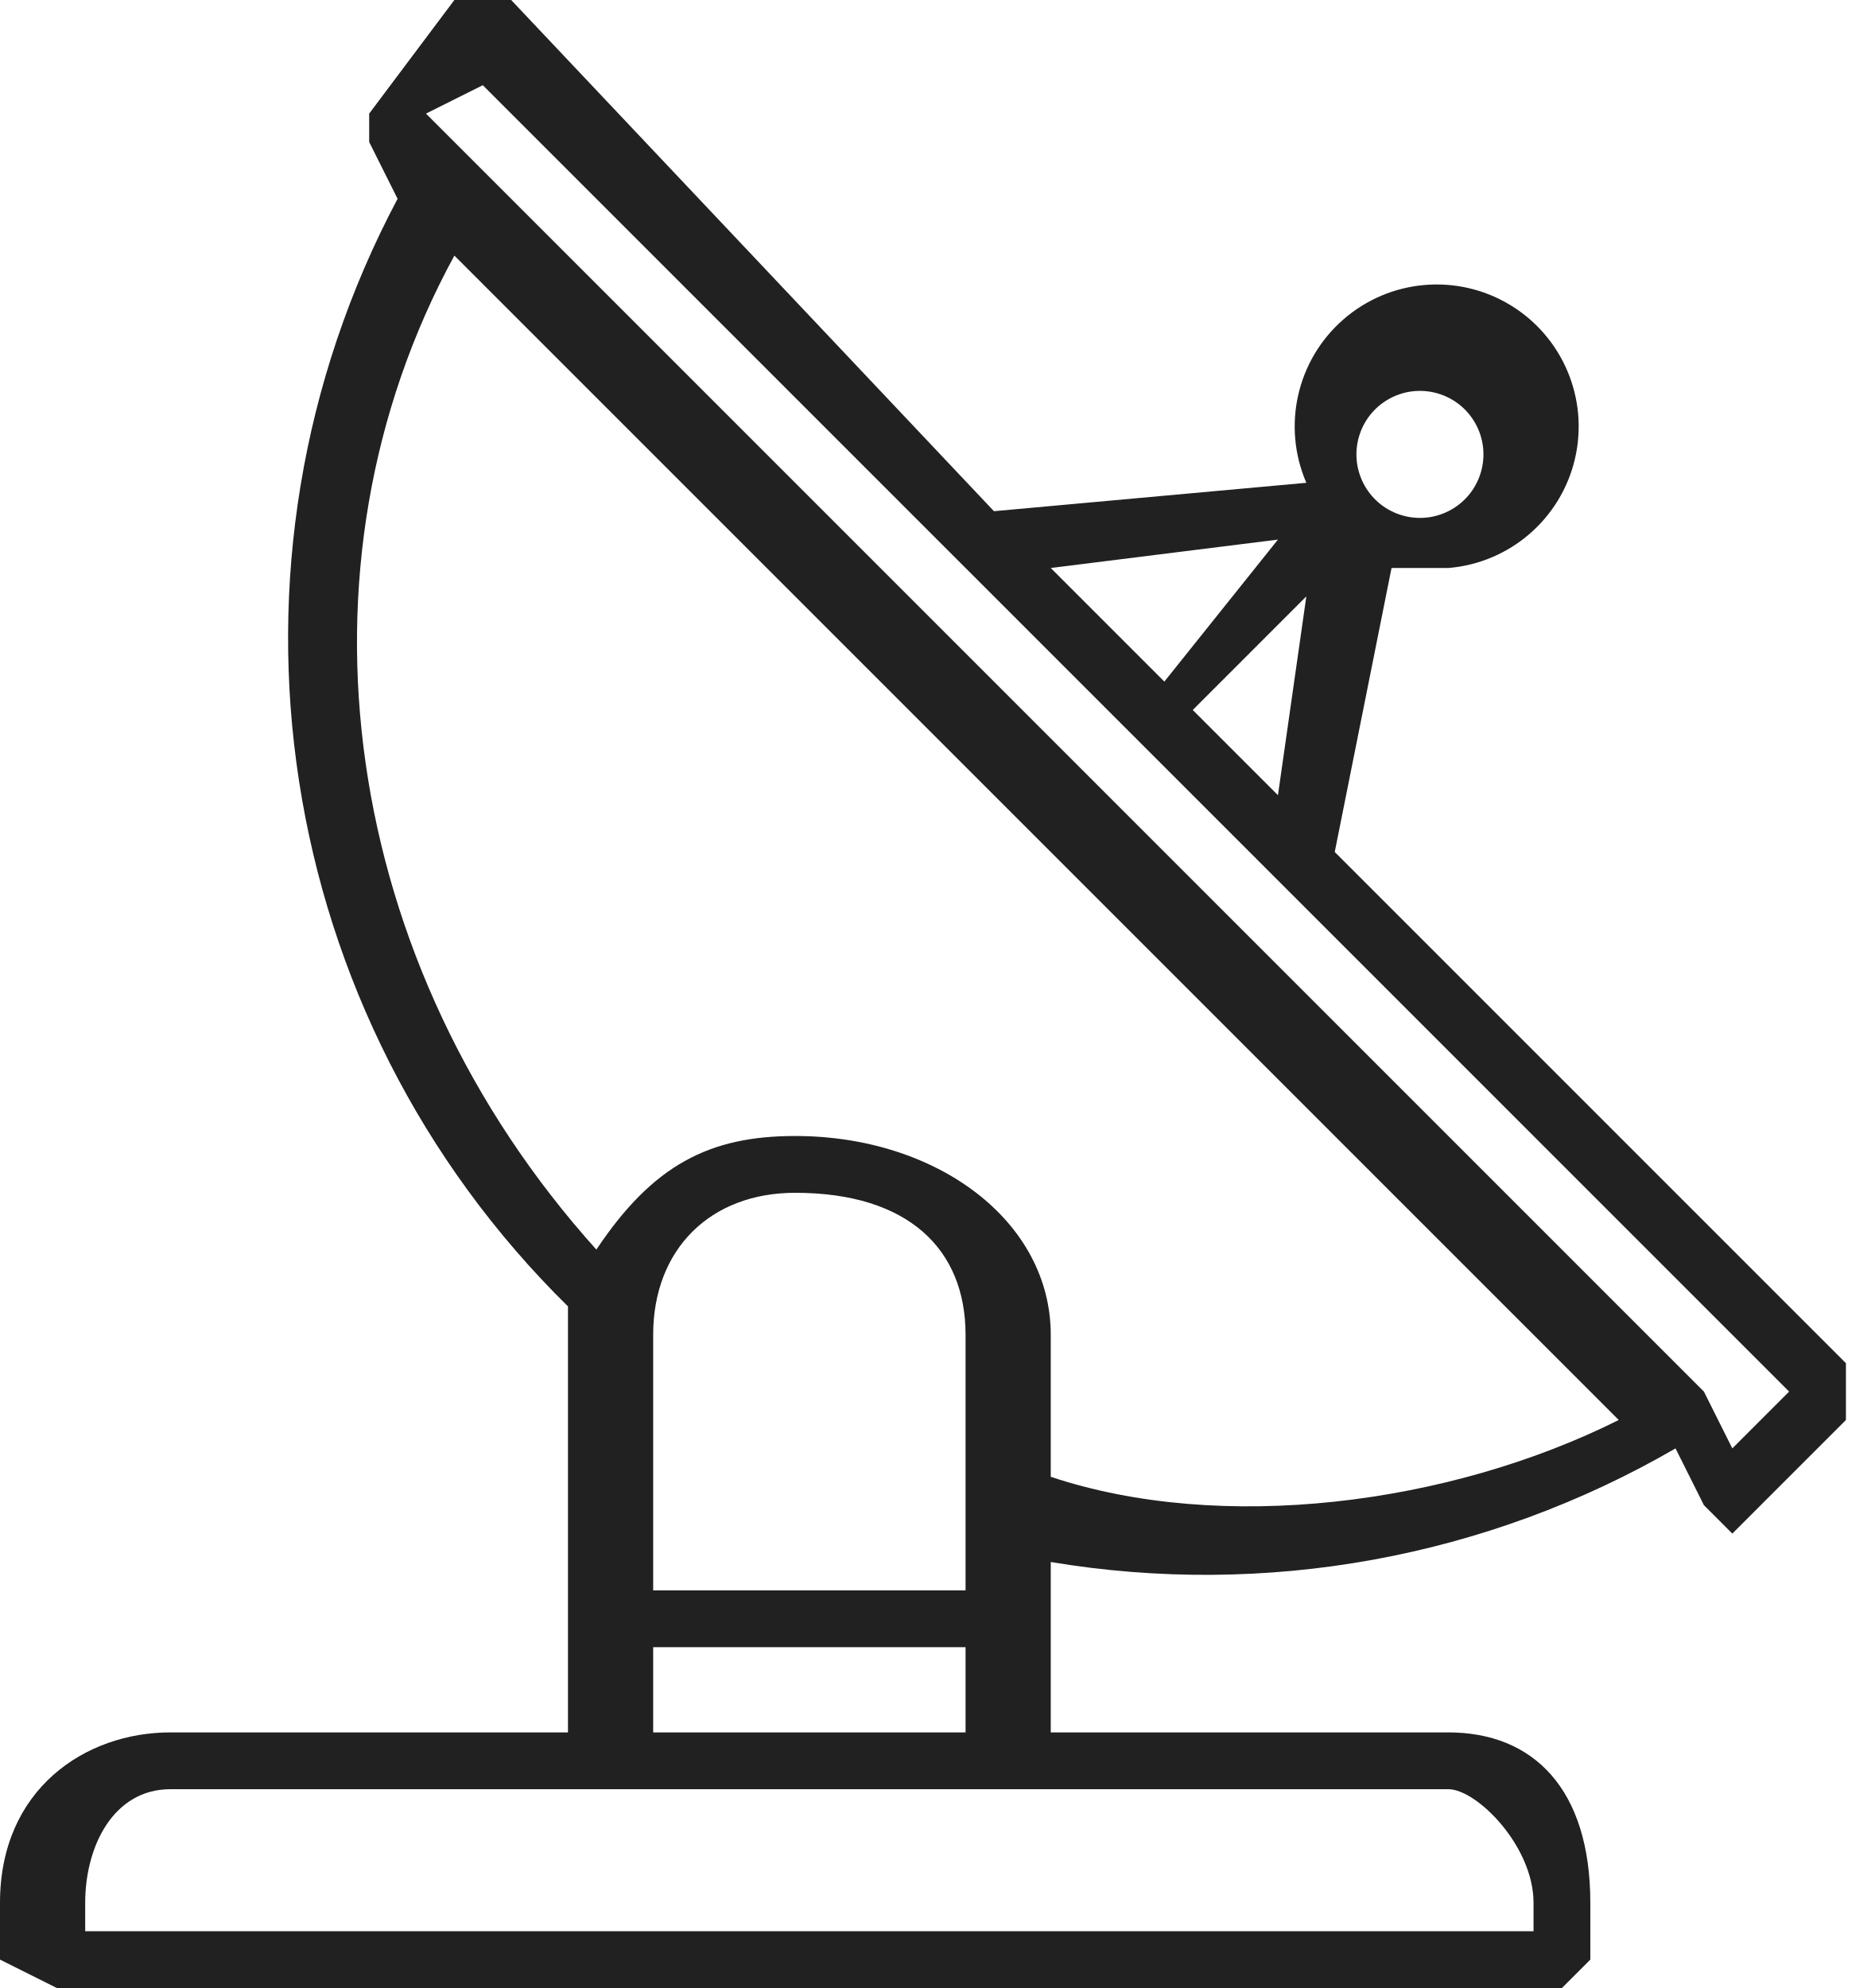
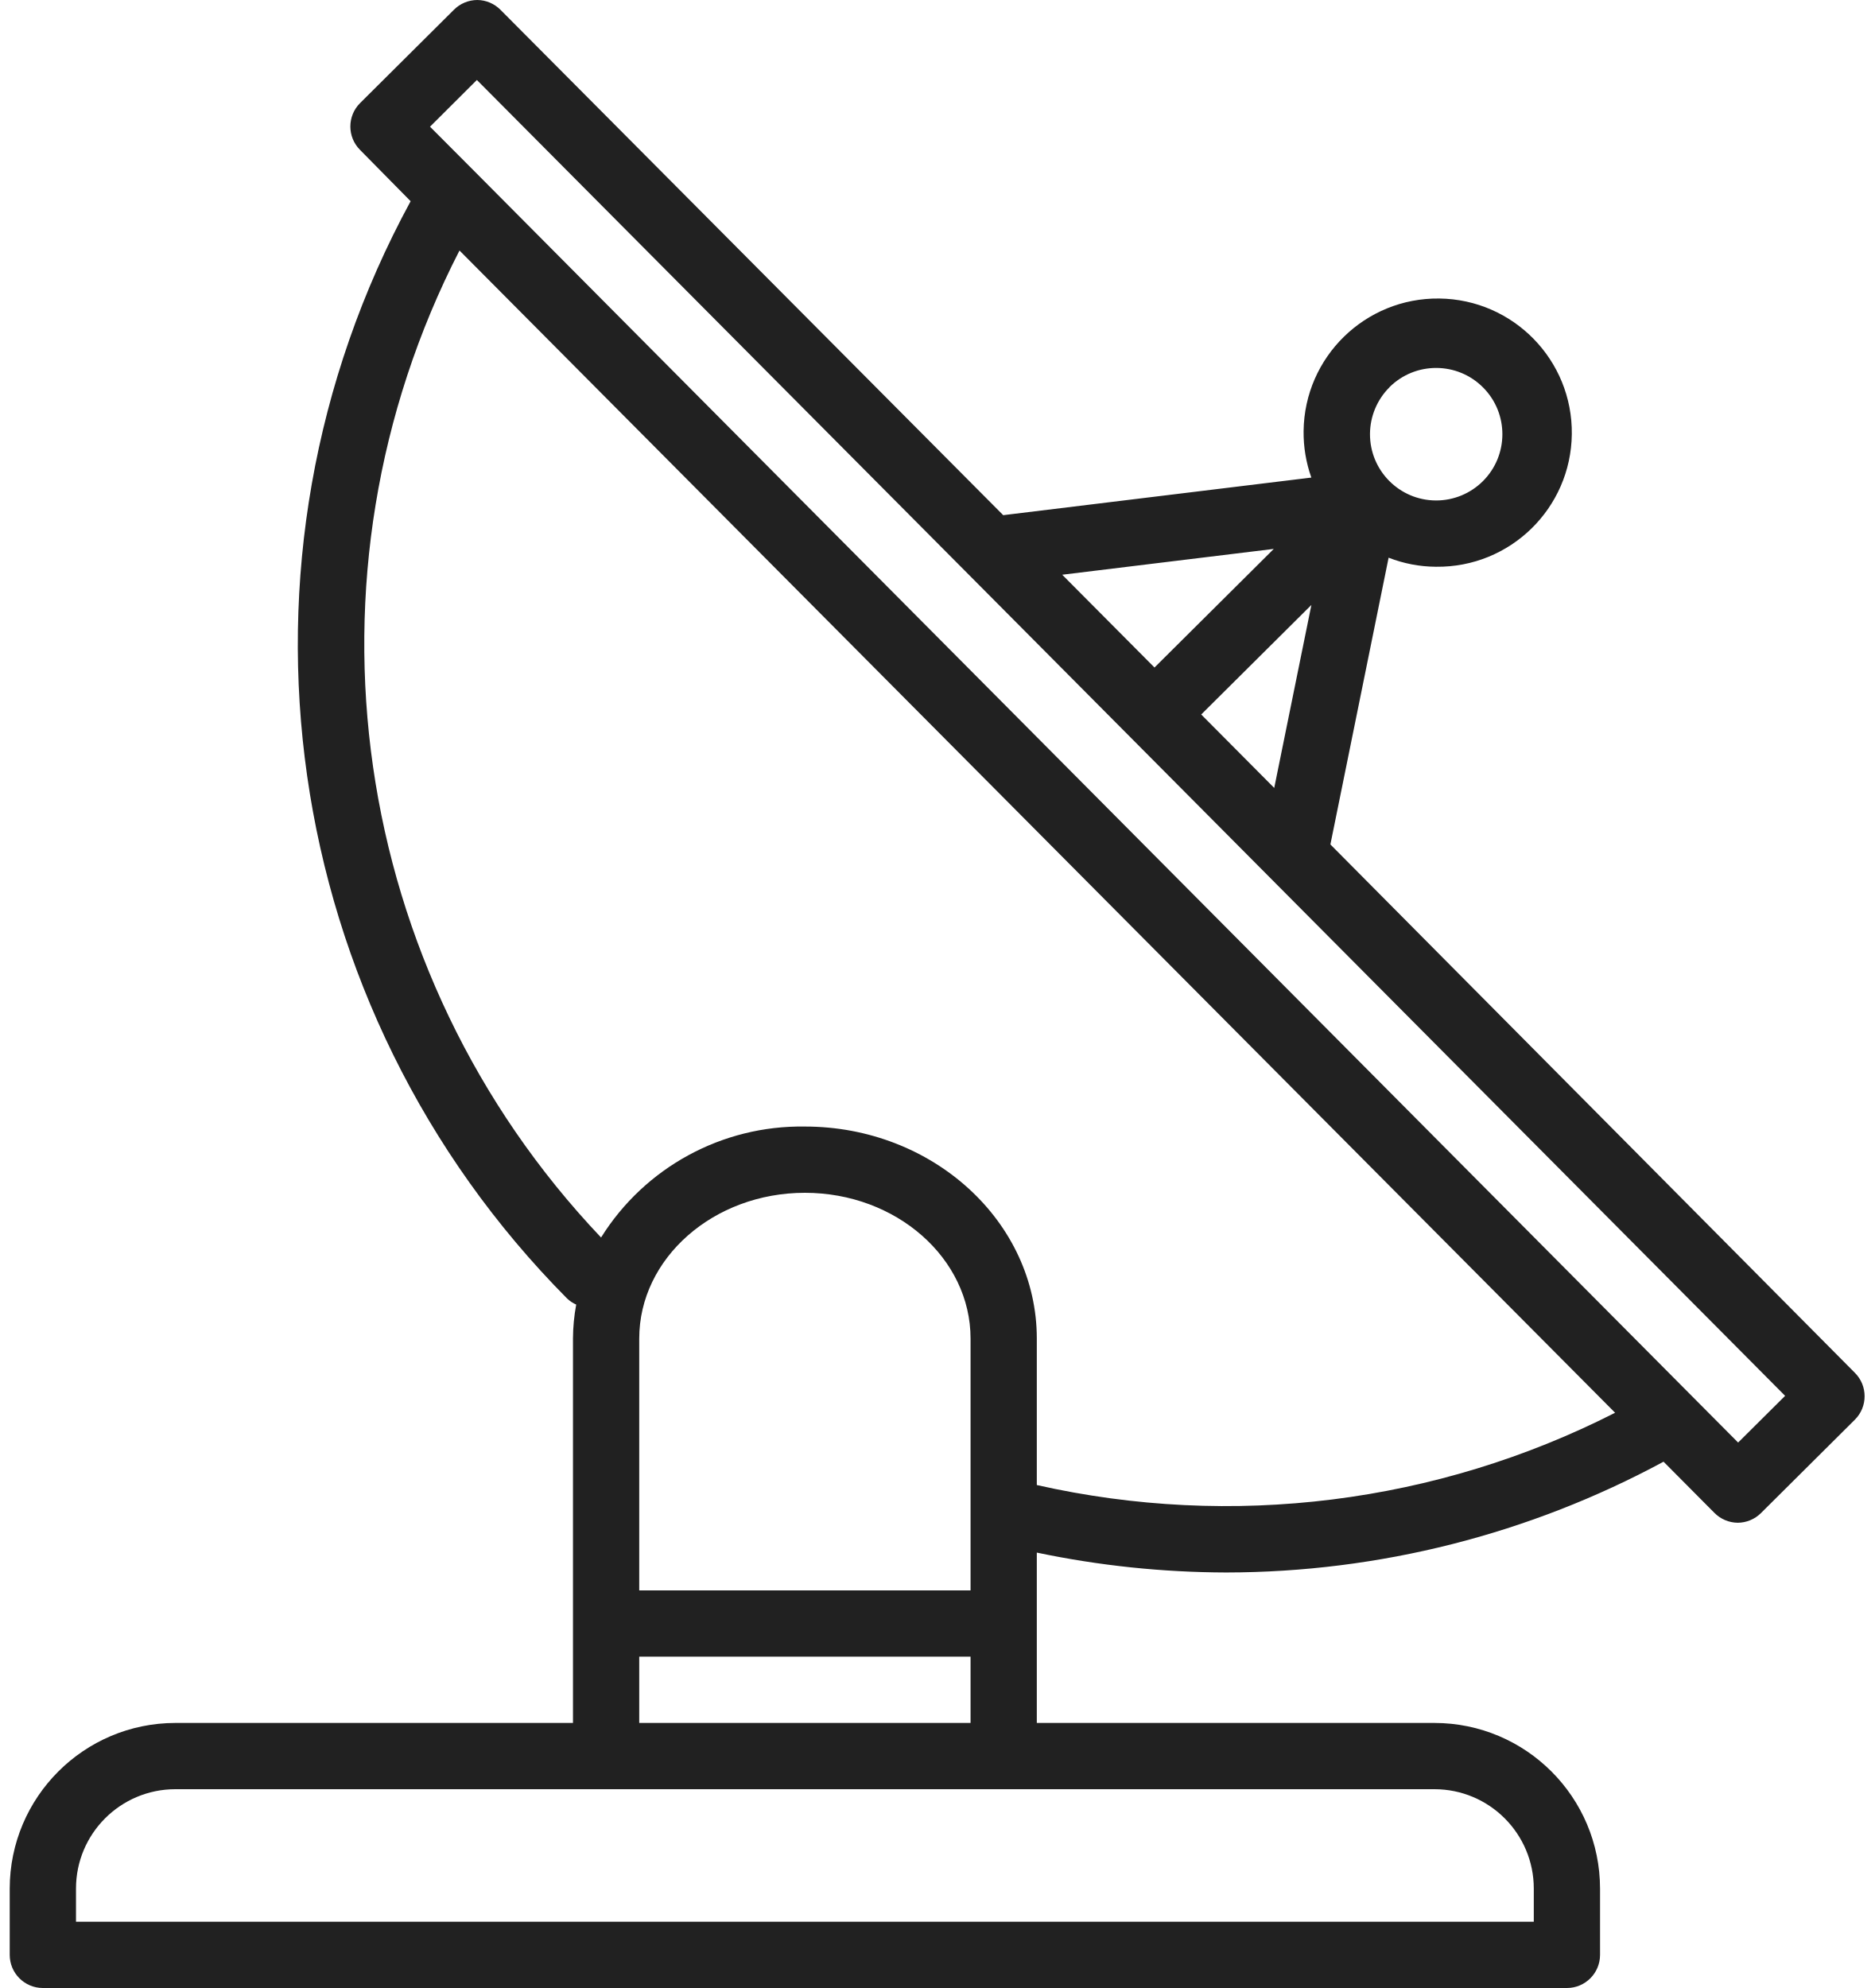
- <svg xmlns="http://www.w3.org/2000/svg" width="66" height="70" fill="none">
-   <path d="M65 48L47 30l2-10h2a5 5 0 10-5-3l-11 1L18 0h-2l-3 4v1l1 2a33 33 0 006 39v15H6c-3 0-6 2-6 6v2l2 1h53l1-1v-2c0-4-2-6-5-6H37v-6a33 33 0 0022-4l1 2 1 1 1-1 3-3v-2zM49 14a2 2 0 112 4 2 2 0 01-2-4zm-3 7l-1 7-3-3 4-4zm-1-2l-4 5-4-4 8-1zm6 44c1 0 3 2 3 4v1H3v-1c0-2 1-4 3-4h45zm-17-5v3H23v-3h11zm-11-2v-9c0-3 2-5 5-5 4 0 6 2 6 5v9H23zm14-4v-5c0-4-4-7-9-7-3 0-5 1-7 4-9-10-11-24-5-35l41 41c-6 3-14 4-20 2zm24-1l-1-2L17 6l-2-2 2-1 17 17 29 29-2 2z" fill="#212121" />
+ <svg xmlns="http://www.w3.org/2000/svg" width="66" height="70" viewBox="0 0 66 70" fill="none">
+   <path d="M65.316 48.339L46.847 29.734L48.897 19.637C49.426 19.844 49.988 19.952 50.556 19.956H50.57C53.178 19.987 55.317 17.897 55.348 15.289C55.379 12.681 53.289 10.542 50.681 10.511C48.073 10.48 45.934 12.569 45.903 15.178C45.897 15.736 45.989 16.291 46.176 16.816L35.326 18.14L17.628 0.35C17.41 0.128 17.114 0.002 16.804 0C16.498 0.002 16.204 0.124 15.987 0.34L12.679 3.63C12.223 4.085 12.223 4.824 12.679 5.279L14.459 7.085C7.562 19.768 9.802 35.474 19.97 45.723C20.064 45.812 20.172 45.884 20.29 45.936C20.216 46.331 20.178 46.732 20.176 47.133V60.667H6.176C2.956 60.67 0.346 63.28 0.342 66.5V68.833C0.342 69.478 0.865 70 1.509 70H55.176C55.82 70 56.342 69.478 56.342 68.833V66.5C56.339 63.28 53.729 60.67 50.509 60.667H36.509V54.669C38.702 55.129 40.937 55.363 43.178 55.369C48.555 55.363 53.846 54.023 58.578 51.468L60.367 53.268C60.584 53.489 60.881 53.615 61.191 53.618C61.497 53.616 61.791 53.494 62.008 53.278L65.316 49.988C65.772 49.533 65.772 48.794 65.316 48.339ZM48.925 13.635C49.838 12.726 51.316 12.73 52.224 13.644C53.133 14.557 53.129 16.035 52.215 16.944C51.778 17.378 51.186 17.623 50.569 17.622H50.562C49.274 17.616 48.234 16.566 48.241 15.277C48.245 14.66 48.492 14.07 48.929 13.635H48.925ZM46.178 21.301L44.869 27.744L42.298 25.158L46.178 21.301ZM44.853 19.328L40.653 23.504L37.404 20.237L44.853 19.328ZM50.509 63C52.442 63 54.009 64.567 54.009 66.5V67.667H2.676V66.5C2.676 64.567 4.243 63 6.176 63H50.509ZM34.176 58.333V60.667H22.509V58.333H34.176ZM22.509 56V47.133C22.509 44.303 25.126 42 28.342 42C31.559 42 34.176 44.303 34.176 47.133V56H22.509ZM36.509 52.29V47.133C36.509 43.016 32.846 39.667 28.342 39.667C25.431 39.622 22.708 41.104 21.165 43.574C12.289 34.225 10.29 20.288 16.18 8.821L56.872 49.745C50.589 52.942 43.386 53.842 36.509 52.29ZM61.204 50.794L59.56 49.141L16.792 6.116L15.142 4.461L16.792 2.816L34.15 20.272C34.158 20.272 34.163 20.287 34.171 20.293L62.859 49.149L61.204 50.794Z" fill="#212121" />
</svg>
